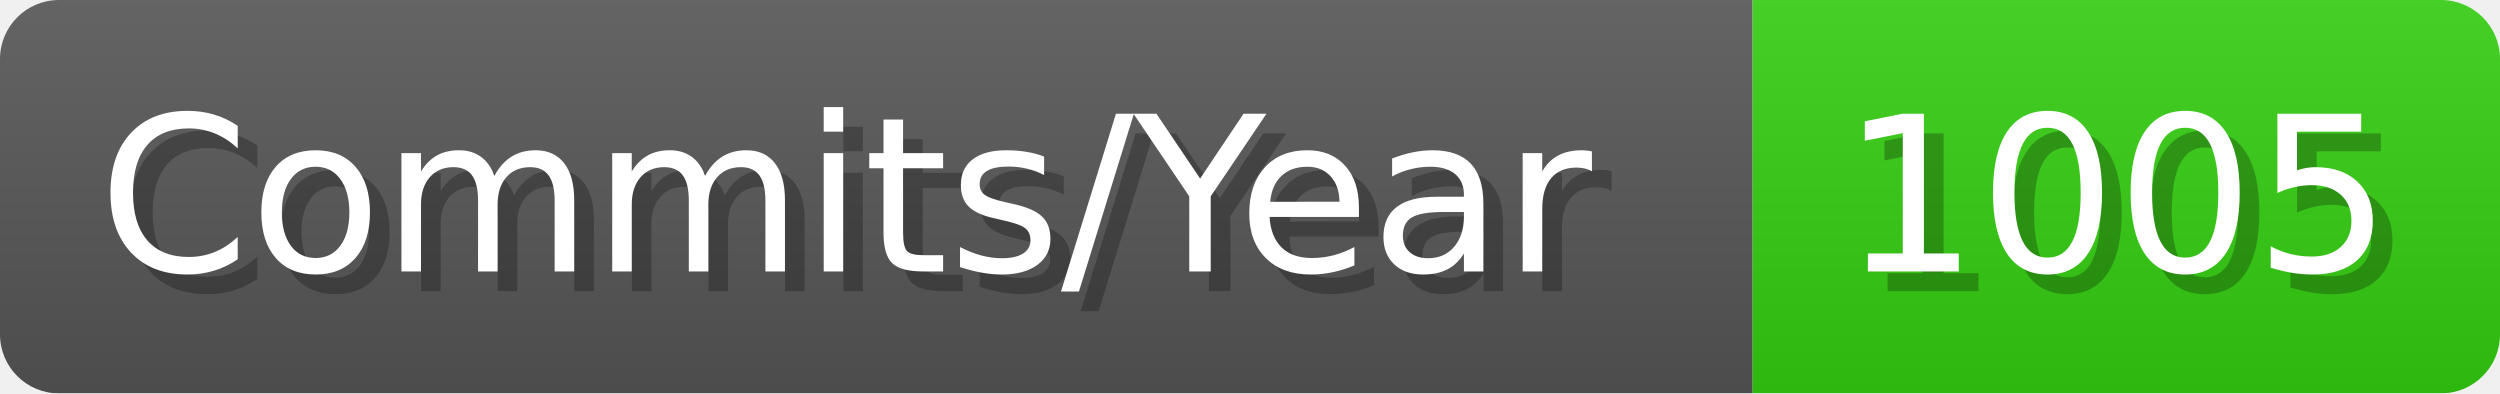
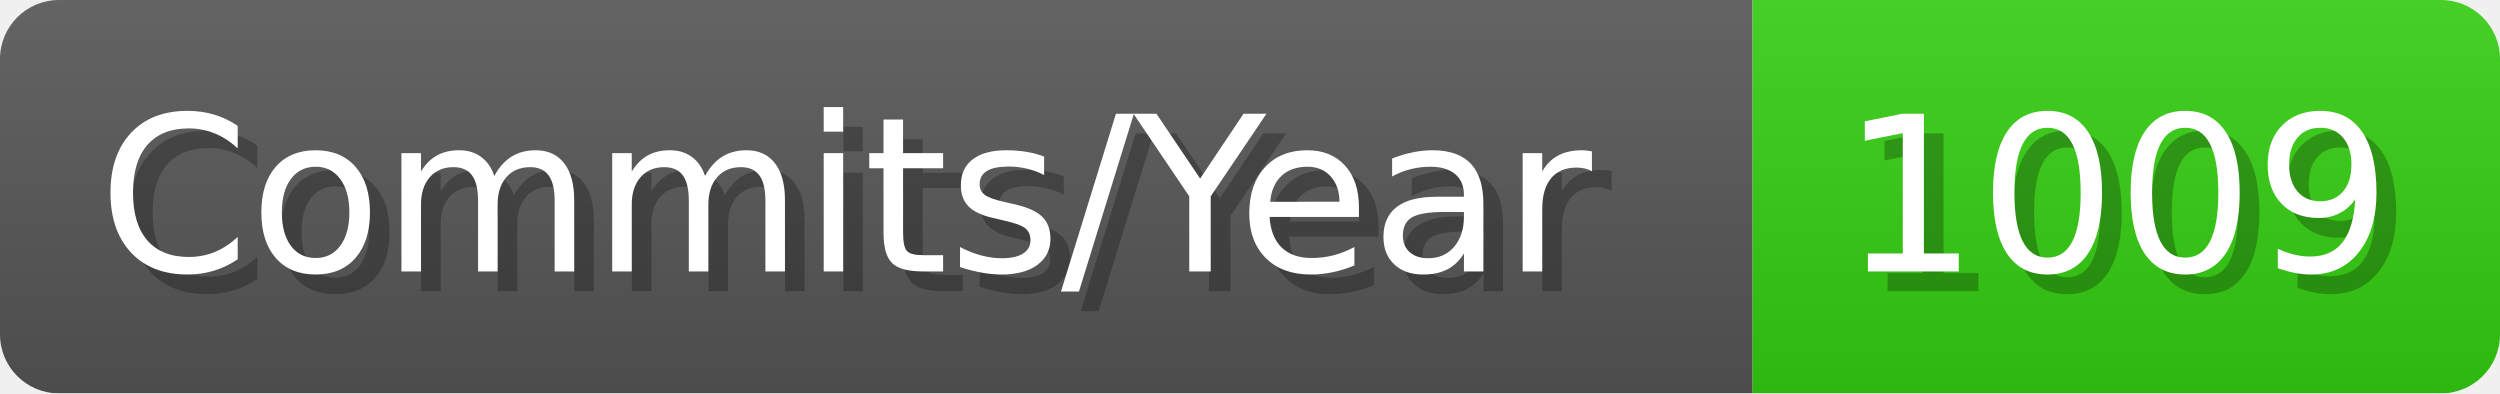
- <svg xmlns="http://www.w3.org/2000/svg" width="127.1" height="20" viewBox="0 0 1271 200" role="img" aria-label="Commits/Year: 1005">
+ <svg xmlns="http://www.w3.org/2000/svg" width="127.1" height="20" viewBox="0 0 1271 200" role="img" aria-label="Commits/Year: 1009">
  <linearGradient id="aUPdi" x2="0" y2="100%">
    <stop offset="0" stop-opacity=".1" stop-color="#EEE" />
    <stop offset="1" stop-opacity=".1" />
  </linearGradient>
  <mask id="WfAiQ">
    <rect width="1271" height="200" rx="30" fill="#FFF" />
  </mask>
  <g mask="url(#WfAiQ)">
    <rect width="891" height="200" fill="#555" />
    <rect width="380" height="200" fill="#3C1" x="891" />
    <rect width="1271" height="200" fill="url(#aUPdi)" />
  </g>
  <g aria-hidden="true" fill="#fff" text-anchor="start" font-family="Verdana,DejaVu Sans,sans-serif" font-size="110">
    <text x="60" y="148" textLength="791" fill="#000" opacity="0.25">Commits/Year</text>
    <text x="50" y="138" textLength="791">Commits/Year</text>
-     <text x="946" y="148" textLength="280" fill="#000" opacity="0.25">1005</text>
-     <text x="936" y="138" textLength="280">1005</text>
+     <text x="946" y="148" textLength="280" fill="#000" opacity="0.25">1009</text>
+     <text x="936" y="138" textLength="280">1009</text>
  </g>
</svg>
